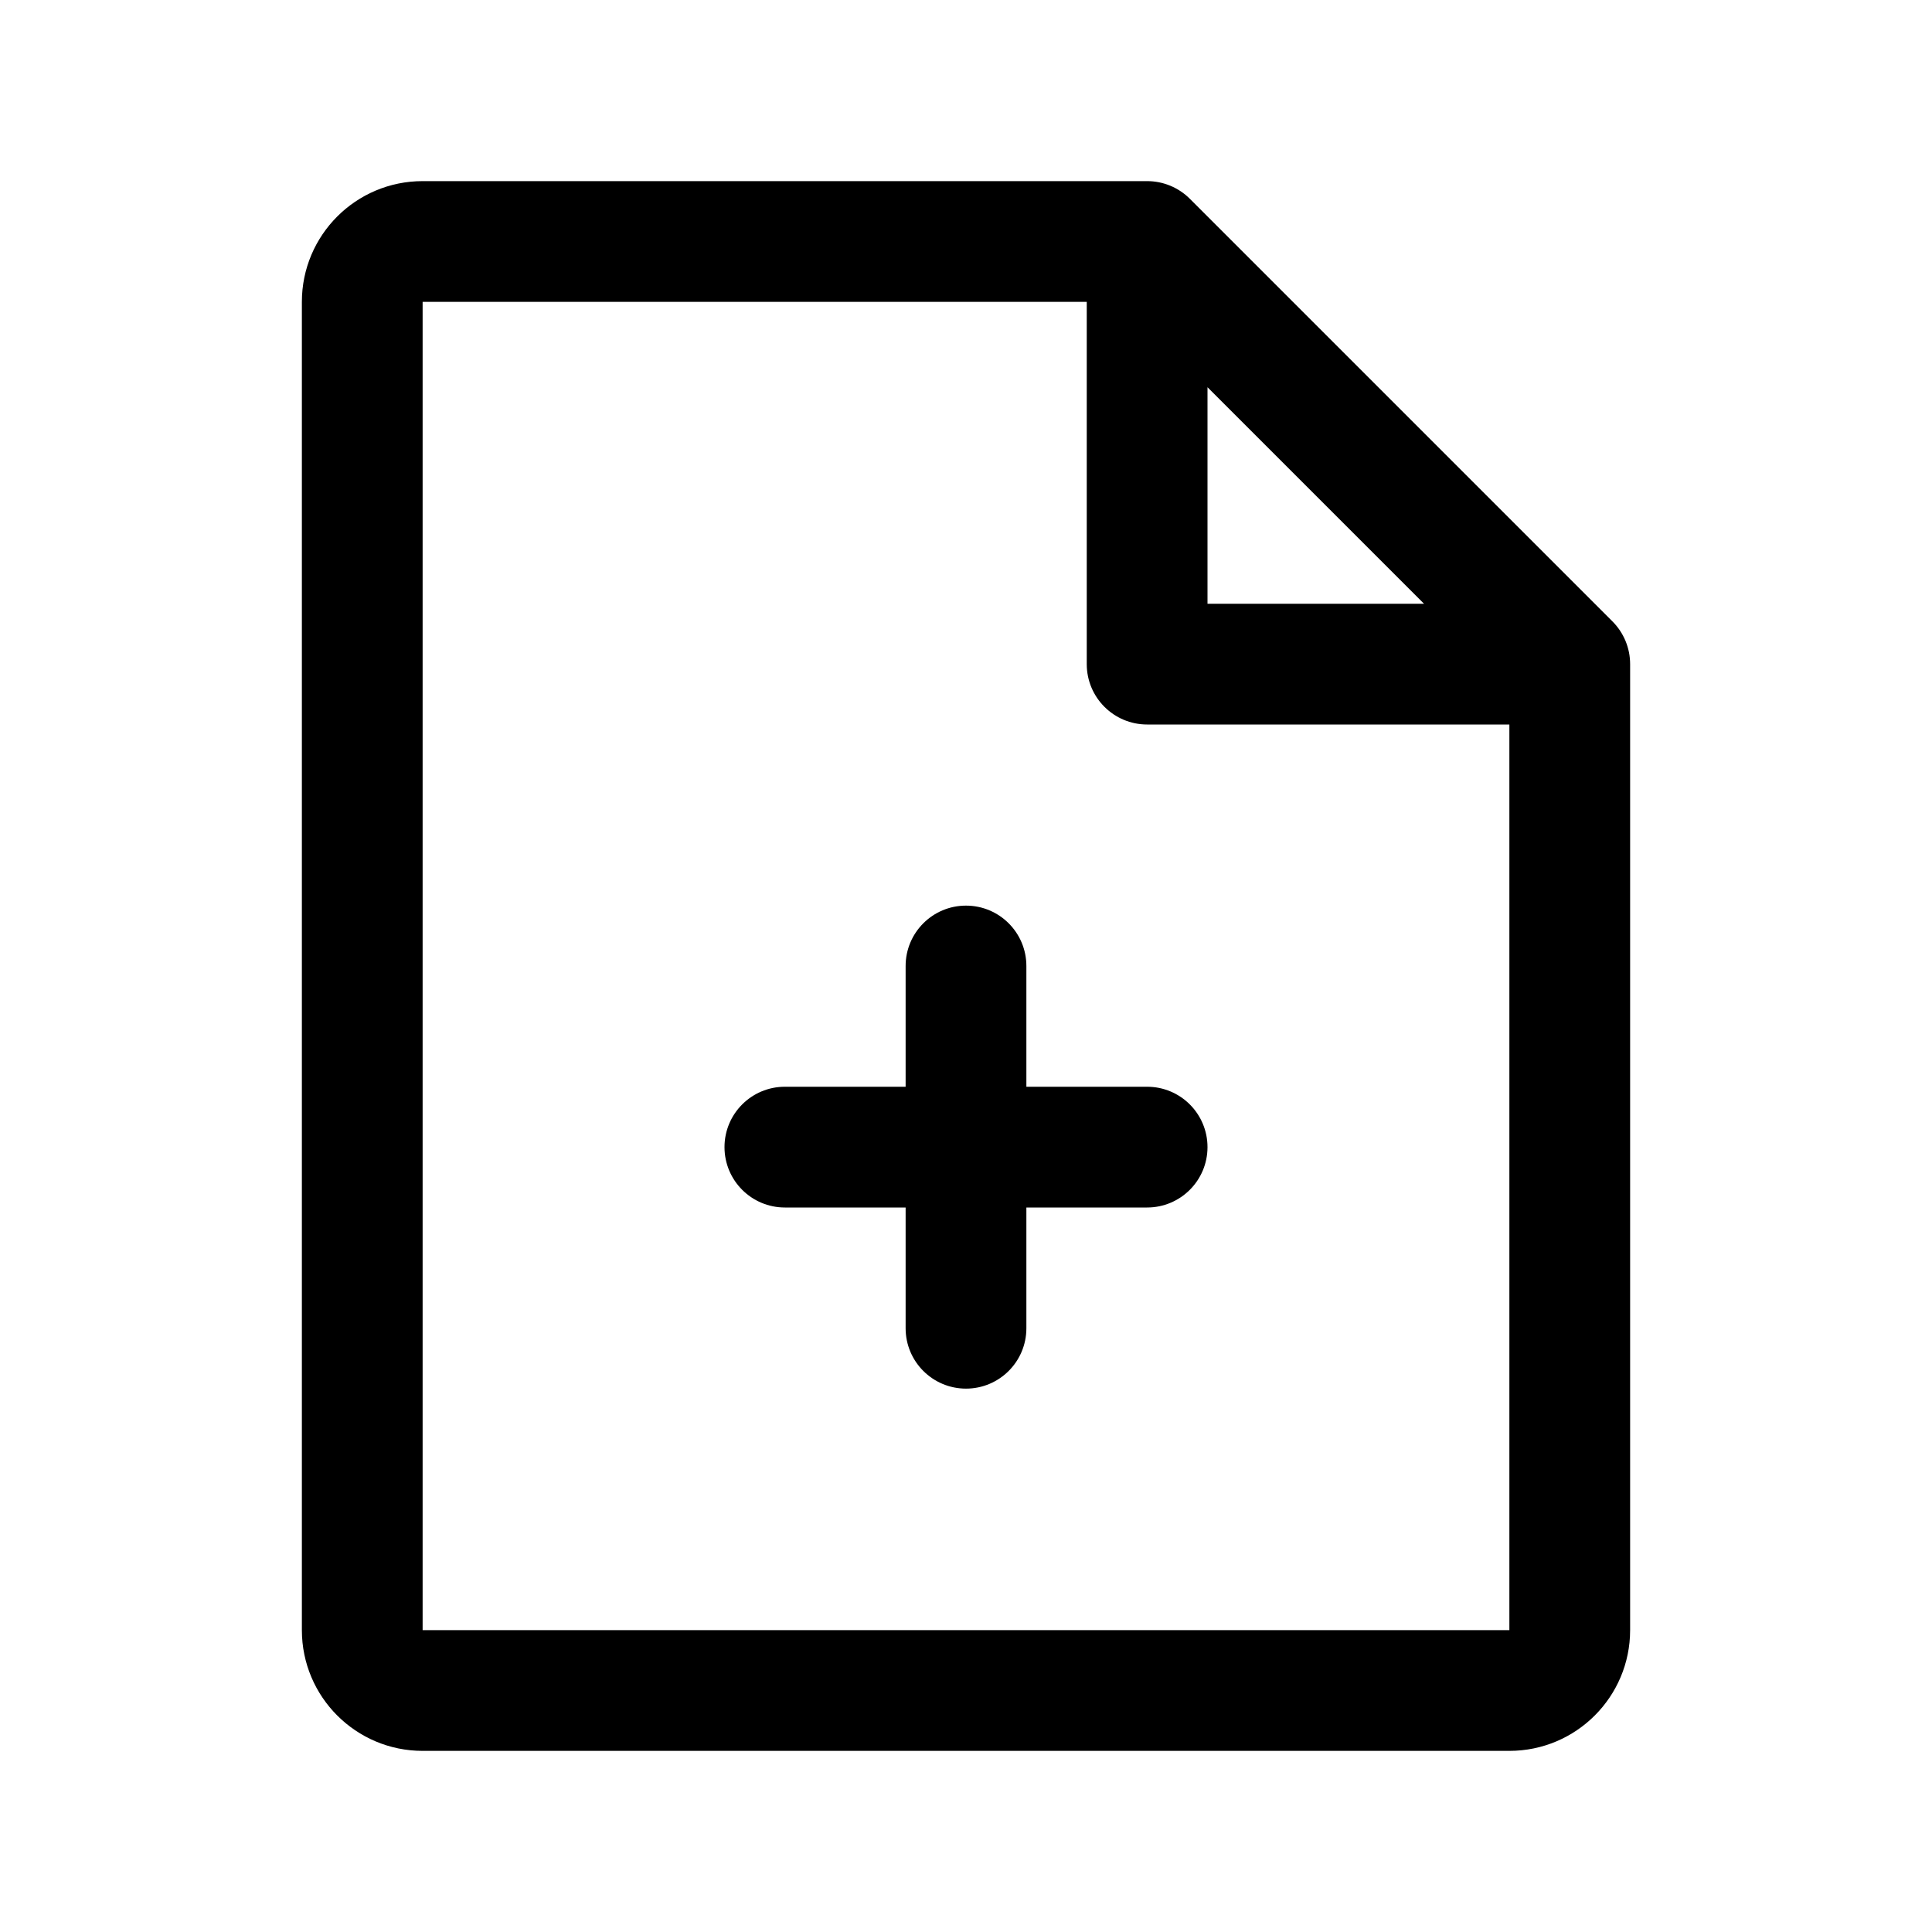
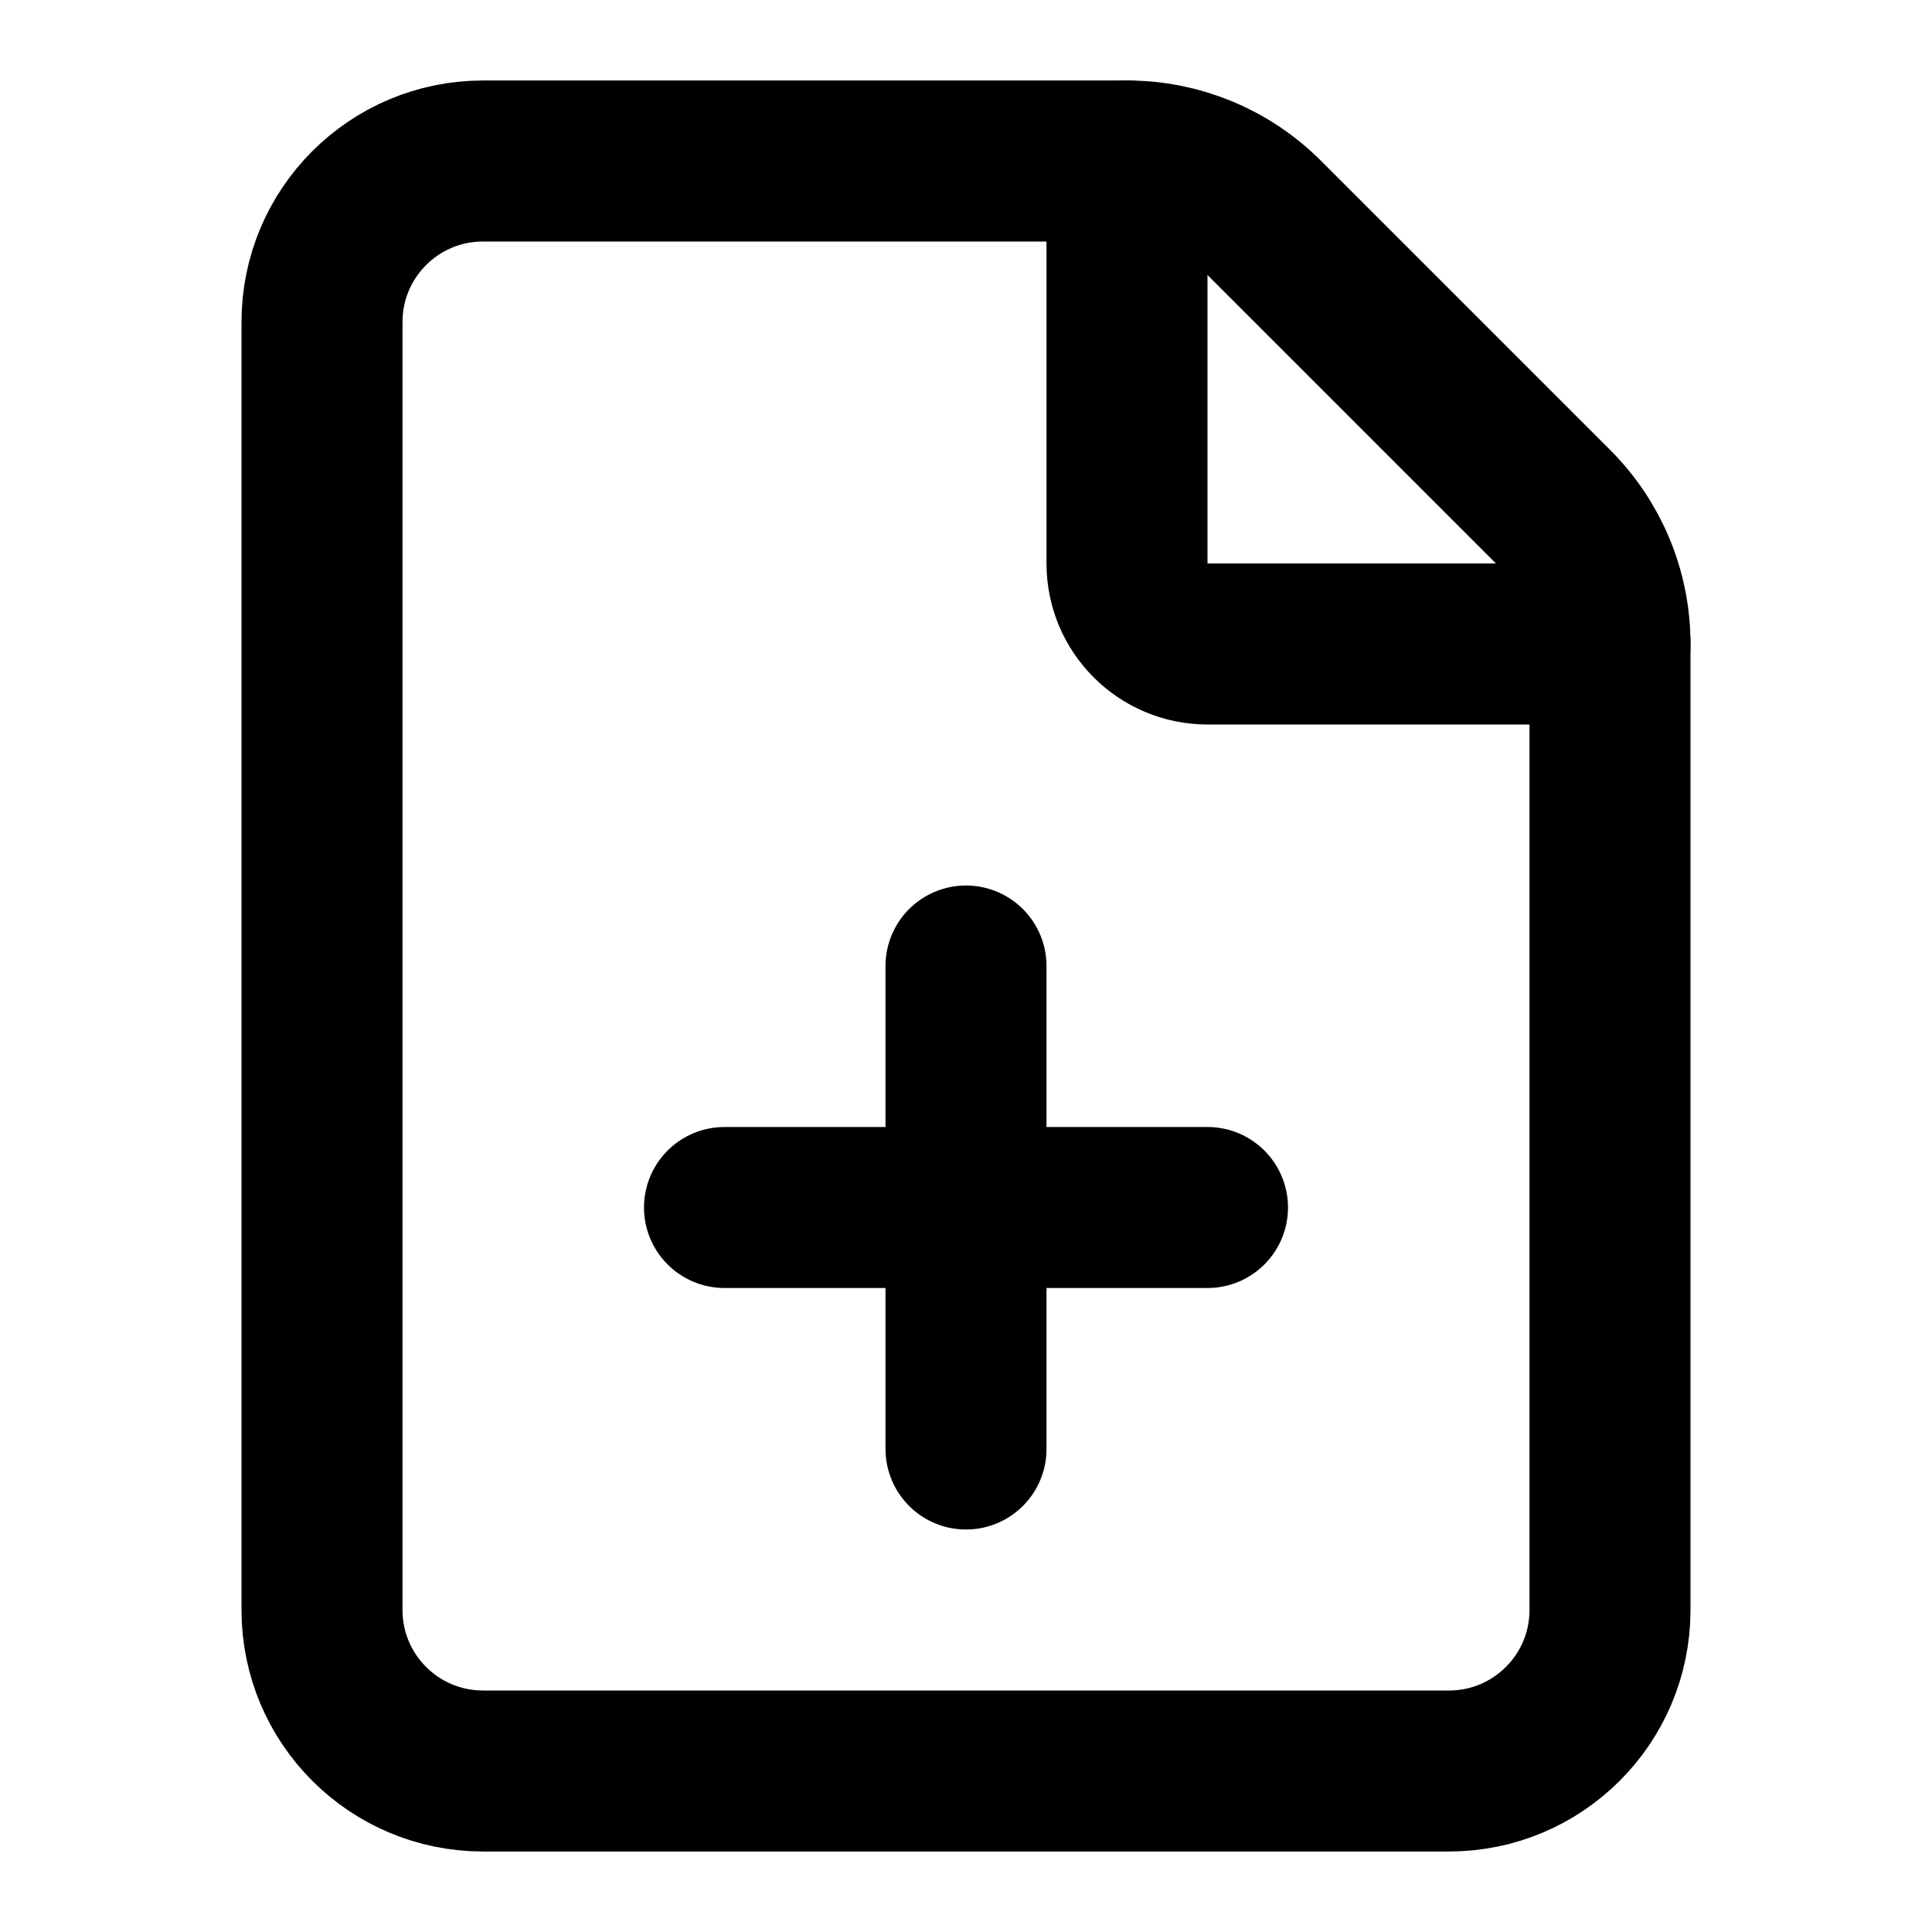
- <svg xmlns="http://www.w3.org/2000/svg" data-delluna-id="dl_80a08da9370f4998bbe5" viewBox="0 0 256 256" fill="currentColor">
-   <path d="M213.66,82.34l-56-56A8,8,0,0,0,152,24H56A16,16,0,0,0,40,40V216a16,16,0,0,0,16,16H200a16,16,0,0,0,16-16V88A8,8,0,0,0,213.66,82.34ZM160,51.31,188.69,80H160ZM200,216H56V40h88V88a8,8,0,0,0,8,8h48V216Zm-40-64a8,8,0,0,1-8,8H136v16a8,8,0,0,1-16,0V160H104a8,8,0,0,1,0-16h16V128a8,8,0,0,1,16,0v16h16A8,8,0,0,1,160,152Z" />
+ <svg xmlns="http://www.w3.org/2000/svg" data-delluna-id="dl_a1c74c6eb5a444738836" width="24" height="24" viewBox="0 0 24 24" fill="none" stroke="currentColor" stroke-width="2" stroke-linecap="round" stroke-linejoin="round">
+   <path d="M6 22a2 2 0 0 1-2-2V4a2 2 0 0 1 2-2h8a2.4 2.4 0 0 1 1.704.706l3.588 3.588A2.4 2.4 0 0 1 20 8v12a2 2 0 0 1-2 2z" />
+   <path d="M14 2v5a1 1 0 0 0 1 1h5" />
+   <path d="M9 15h6" />
+   <path d="M12 18v-6" />
</svg>
